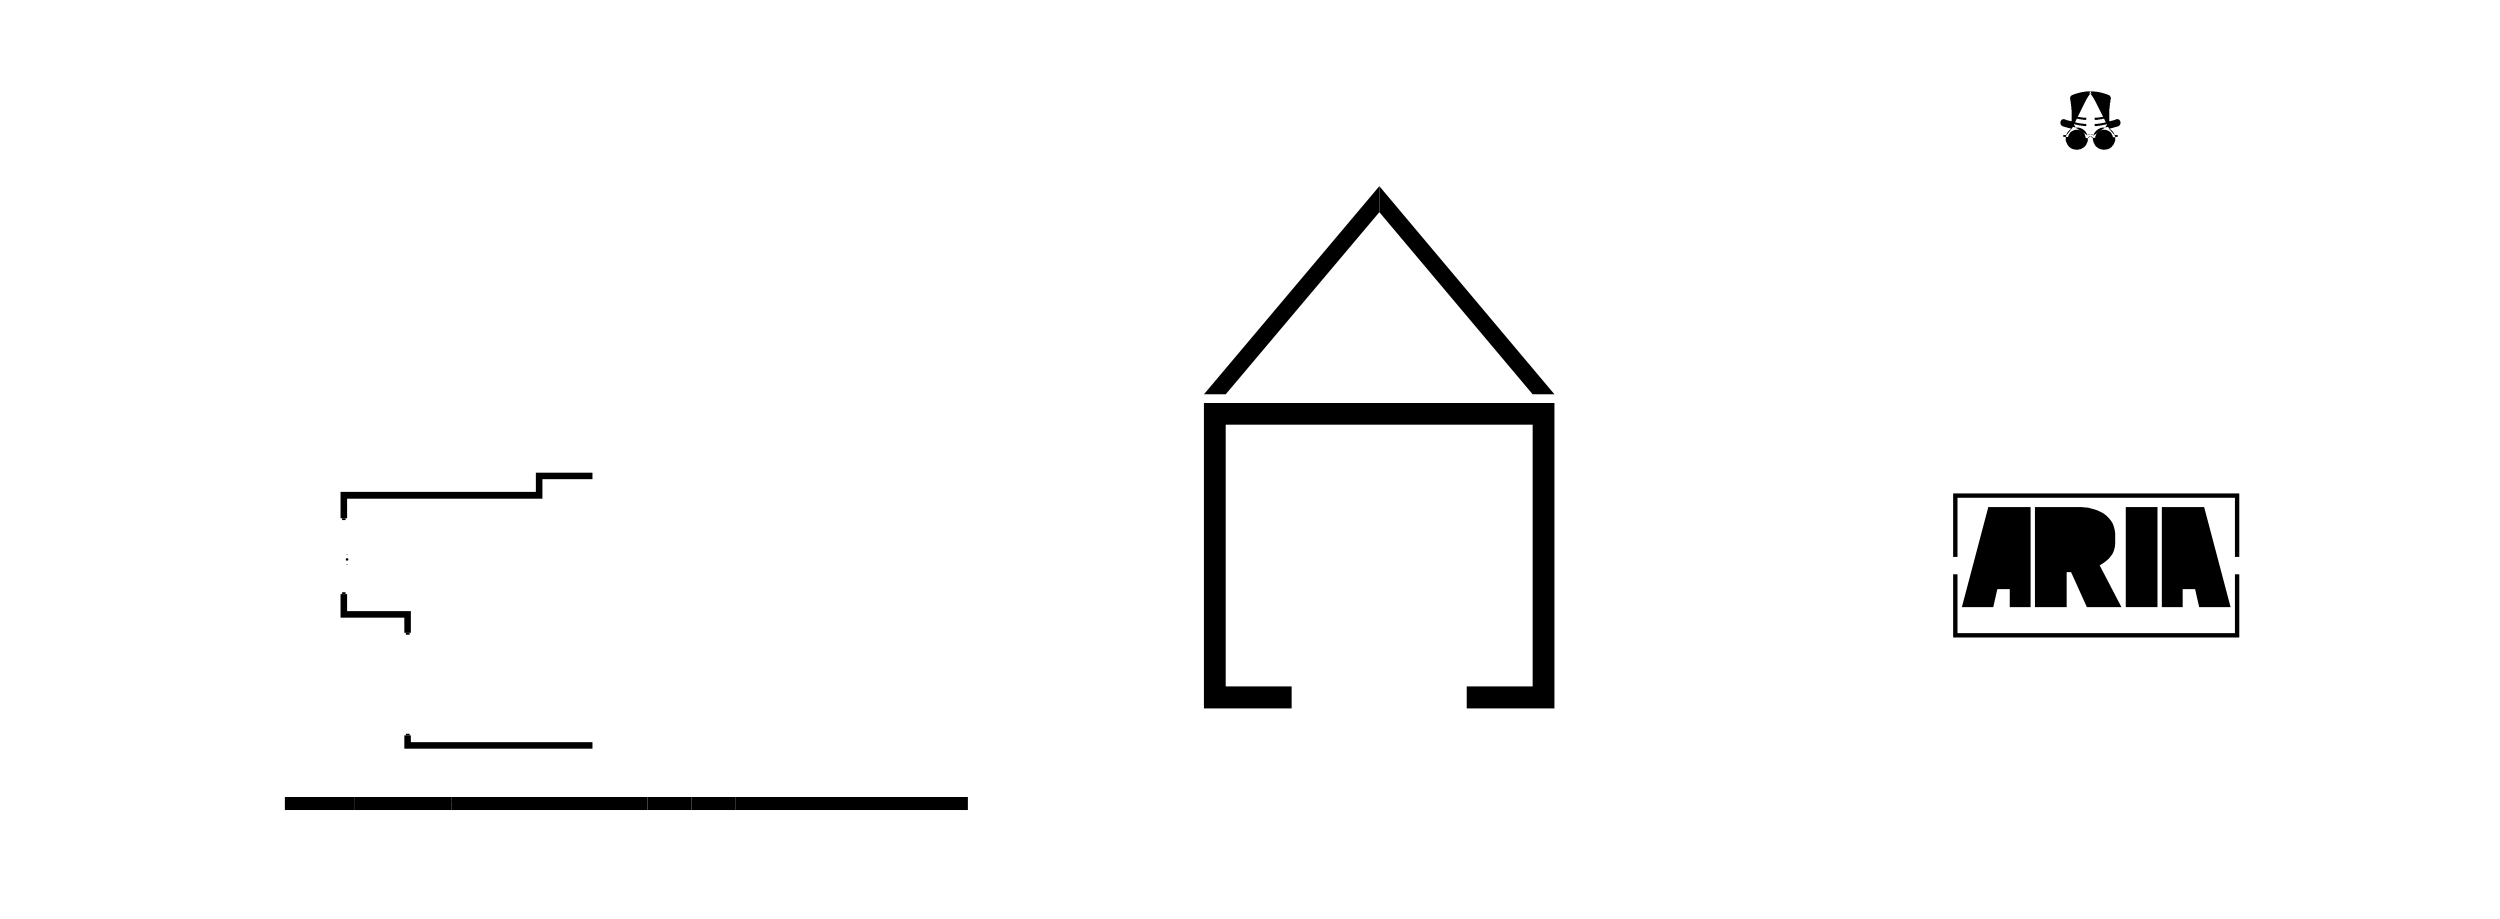
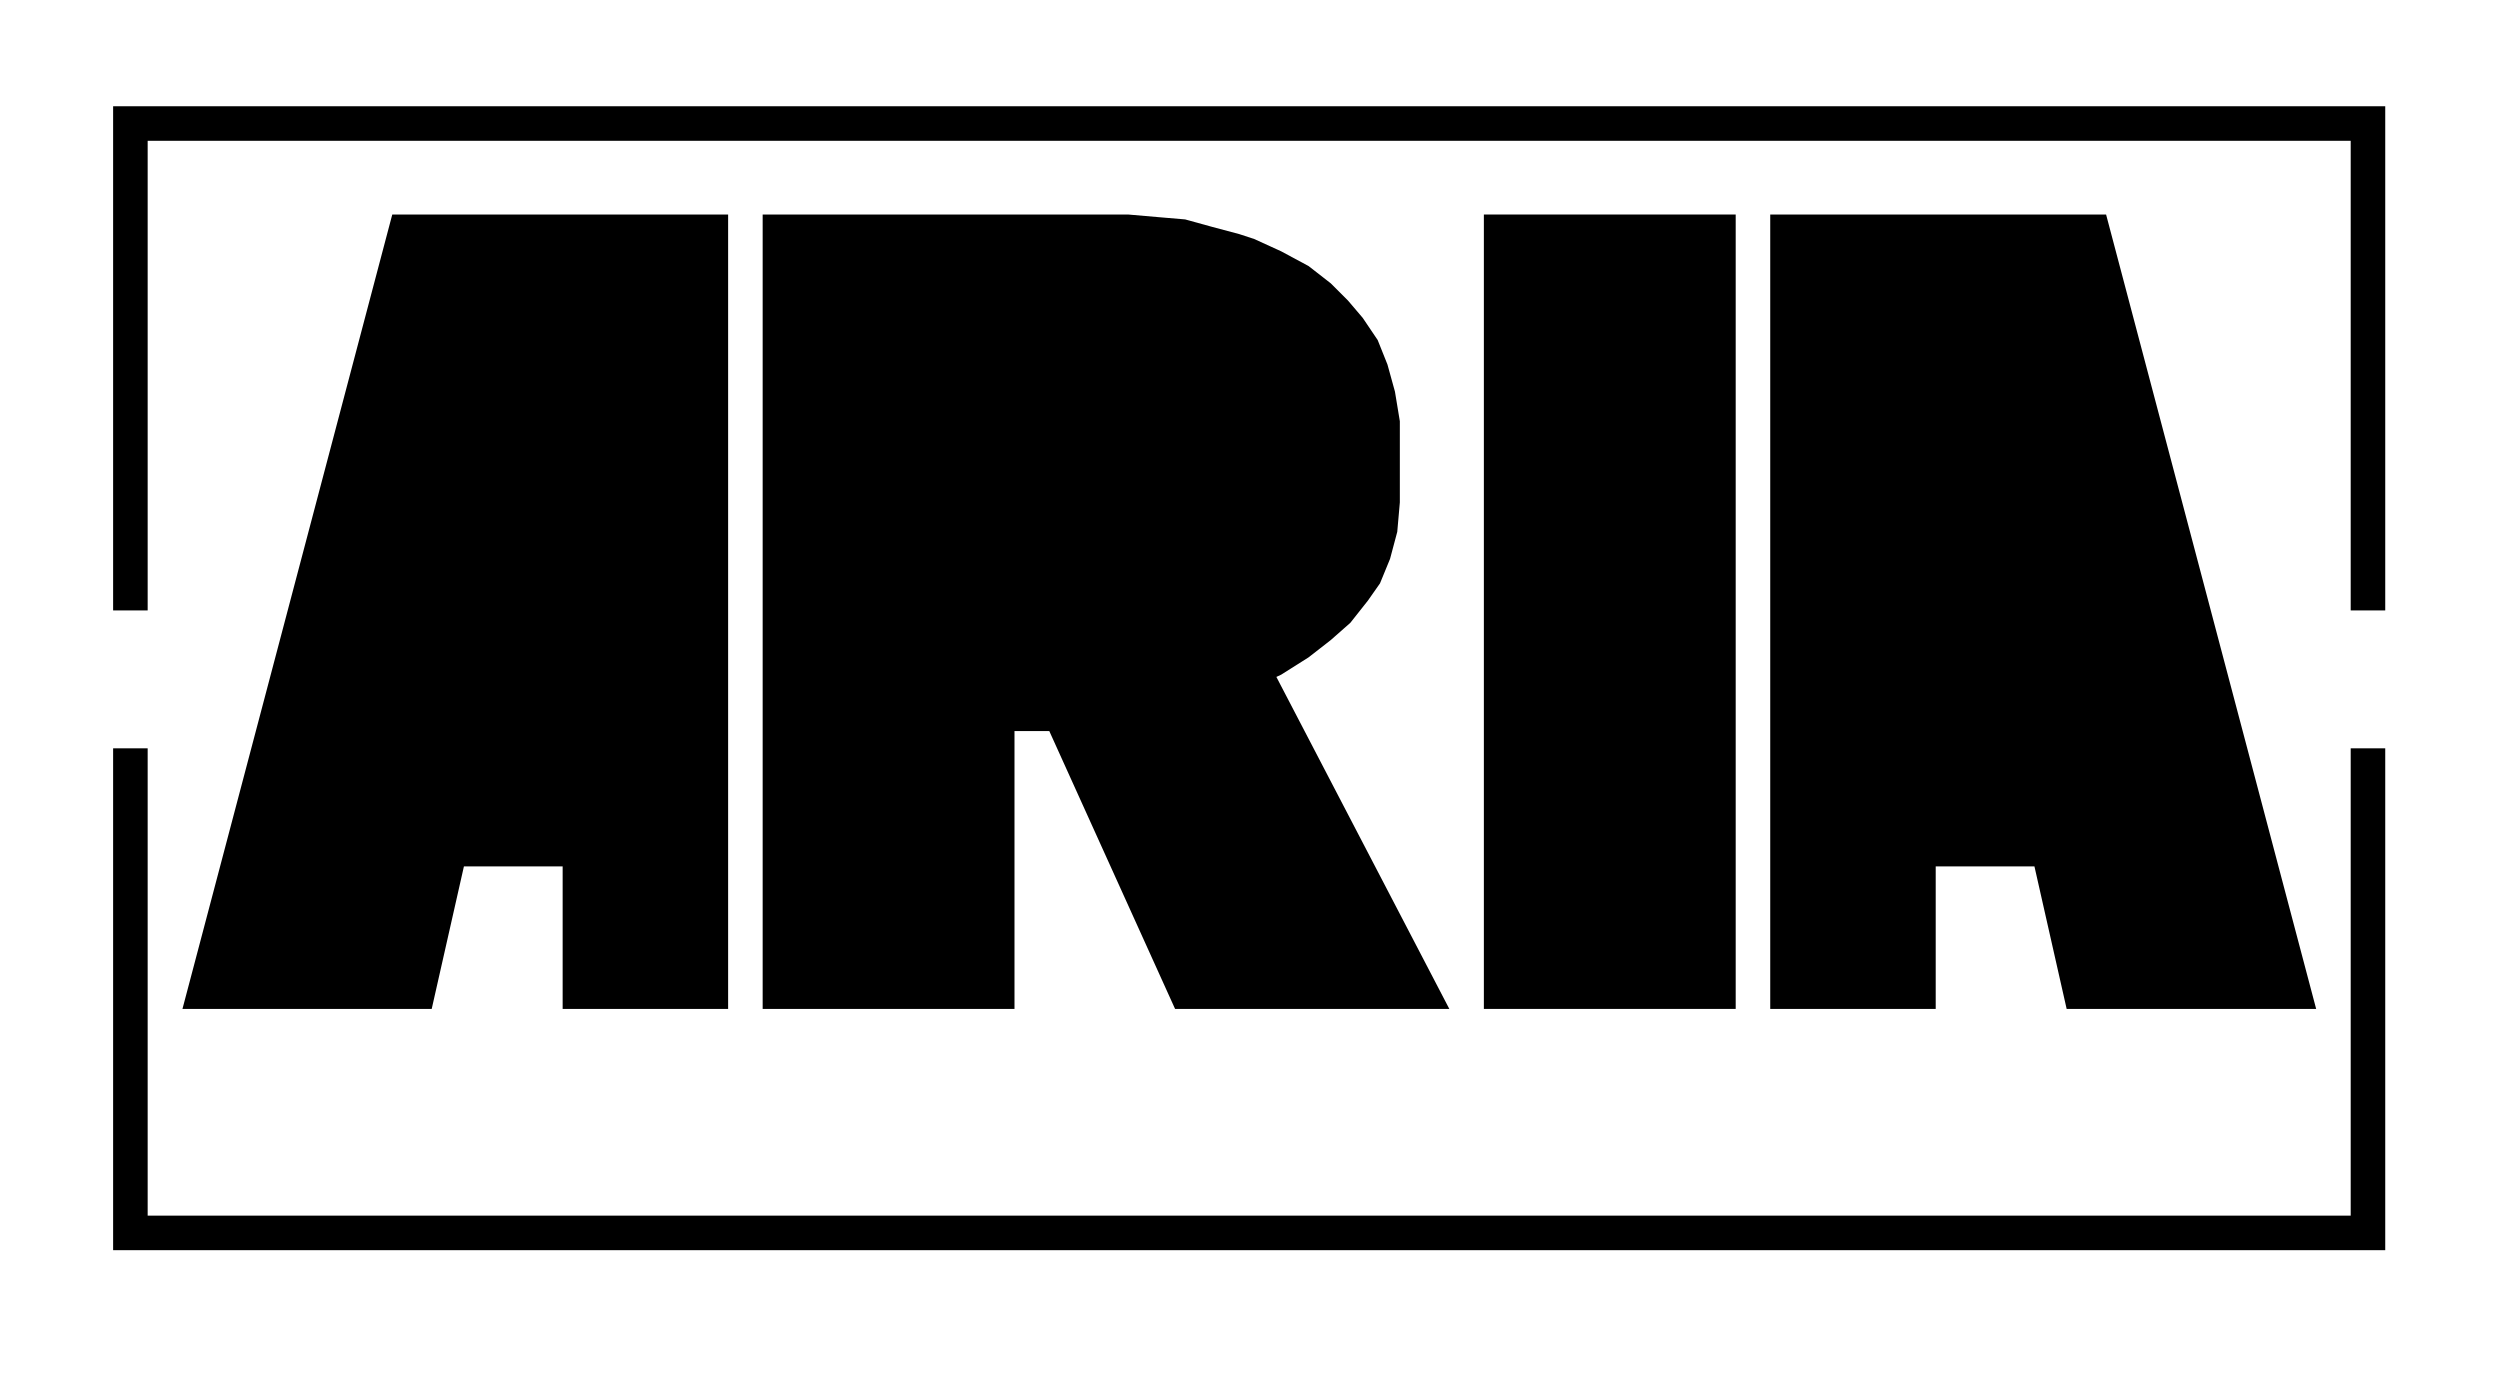
- <svg xmlns="http://www.w3.org/2000/svg" viewBox="0 0 8020 2946.667" height="2946.667" width="8020" xml:space="preserve" id="svg2" version="1.1">
+ <svg xmlns="http://www.w3.org/2000/svg" viewBox="6220 1540 1010 560" xml:space="preserve" id="svg2" version="1.1">
  <defs id="defs6">
    <clipPath id="clipPath22" clipPathUnits="userSpaceOnUse">
      <path id="path20" d="M 0,0 H 767 V 281 H 0 Z" />
    </clipPath>
  </defs>
  <g transform="matrix(1.333333,0,0,-1.333333,0,2946.667)" id="g10">
    <g id="g12">
      <g id="g14">
        <g transform="matrix(7.81,0,0,7.81,0,14.69)" id="g16">
          <g clip-path="url(#clipPath22)" id="g18">
            <g id="g24">
-               <text id="text36" style="font-variant:normal;font-weight:normal;font-size:2.29px;font-family:'Times New Roman';-inkscape-font-specification:'Times New Roman Baltic Bold';writing-mode:lr-tb;fill:currentColor;fill-opacity:1;fill-rule:nonzero;stroke:none" transform="matrix(1,0,0,-1,276.9,32.89)">
-                 <tspan id="tspan34" y="0" x="0 1.249 1.987 3.236">1:20</tspan>
-               </text>
-               <text id="text40" style="font-variant:normal;font-weight:normal;font-size:2.93px;font-family:'Times New Roman';-inkscape-font-specification:'Times New';writing-mode:lr-tb;fill:currentColor;fill-opacity:1;fill-rule:nonzero;stroke:none" transform="matrix(1,0,0,-1,111.43,33.17)">
-                 <tspan id="tspan38" y="0" x="0 1.889 2.639 3.228 4.302 4.809 6.698 7.287 7.875 8.95 10.189 11.264 12.503 13.009 15.063 15.569 16.319 17.558 18.146 19.221 19.971 20.559 21.798">Aria Kitchen &amp; Interior</tspan>
-               </text>
-               <path id="path42" style="fill:currentColor;stroke:none" d="M 298.17,31.55 H 226.5 v 4.01 h 71.67 z" />
-               <path id="path44" style="fill:currentColor;stroke:none" d="M 226.5,35.56 H 212.99 V 31.55 H 226.5 Z" />
-               <path id="path46" style="fill:currentColor;stroke:none" d="m 87.76,31.55 h 21.56 v 4.01 H 87.76 Z" />
-               <path id="path48" style="fill:currentColor;stroke:none" d="m 109.32,35.56 h 29.7 v -4.01 h -29.7 z" />
-               <path id="path50" style="fill:currentColor;stroke:none" d="m 212.99,35.56 h -13.51 v -4.01 h 13.51 z" />
-               <text id="text54" style="font-variant:normal;font-weight:normal;font-size:2.29px;font-family:'Nirmala UI';-inkscape-font-specification:'Nirmala UI';writing-mode:lr-tb;fill:currentColor;fill-opacity:1;fill-rule:nonzero;stroke:none" transform="matrix(1,0,0,-1,201.97,32.89)">
-                 <tspan id="tspan52" y="0" x="0 1.301 2.682 4.109 4.748 5.998 7.281">Shojaei</tspan>
-               </text>
-               <path id="path56" style="fill:currentColor;stroke:none" d="m 139.02,35.56 h 60.46 v -4.01 h -60.46 z" />
-               <text id="text60" style="font-variant:normal;font-weight:normal;font-size:2.93px;font-family:'Times New Roman';-inkscape-font-specification:'Times New';writing-mode:lr-tb;fill:currentColor;fill-opacity:1;fill-rule:nonzero;stroke:none" transform="matrix(1,0,0,-1,141.23,33.17)">
-                 <tspan id="tspan58" y="0" x="0 0.886 2.098 3.309 3.87 4.918 5.965 6.526 7.005 8.216 9.264 11.709 12.92 14.946 15.994 16.555 17.116 17.595 18.642 19.853">shojaei.de@gmail.com</tspan>
-               </text>
-               <text id="text64" style="font-variant:normal;font-weight:normal;font-size:2.93px;font-family:'Times New Roman';-inkscape-font-specification:'Times New';writing-mode:lr-tb;fill:currentColor;fill-opacity:1;fill-rule:nonzero;stroke:none" transform="matrix(1,0,0,-1,88.53,32.89)">
-                 <tspan id="tspan62" y="0" x="0 2.449 3.269 3.845 4.422 4.998 5.657 6.802 8.111 10.235 11.38 12.364 13.673">Mr . tahmasbi</tspan>
-               </text>
-               <text id="text68" style="font-variant:normal;font-weight:normal;font-size:2.29px;font-family:'Times New Roman';-inkscape-font-specification:'Times New Roman Baltic Bold';writing-mode:lr-tb;fill:currentColor;fill-opacity:1;fill-rule:nonzero;stroke:none" transform="matrix(1,0,0,-1,215.29,32.79)">
-                 <tspan id="tspan66" y="0" x="0 1.255 2.509 3.764 5.019 5.637 6.891 7.509 8.764">1404/1/23</tspan>
-               </text>
-               <path id="path70" style="fill:currentColor;stroke:none" d="M 182.52,133.47 H 167.1 v -6.01 h -60.17 v -6.02 h -2.02 v 6.02 2.1 h 60.17 v 5.91 h 17.44 z" />
-               <path id="path72" style="fill:currentColor;stroke:none" d="m 106.45,98.06 v 0.58 h -1.06 v -0.58 z" />
-               <path id="path74" style="fill:currentColor;stroke:none" d="m 106.45,120.87 v 0.57 h -1.06 v -0.57 z" />
-               <path id="path76" style="fill:currentColor;stroke:none" d="M 106.45,120.87 V 98.64 98.54" />
-               <path id="path78" style="fill:currentColor;stroke:none" d="M 105.87,120.87 V 98.64 98.54" />
-               <path id="path80" style="fill:currentColor;stroke:none" d="M 105.39,120.87 V 98.64 98.54" />
-               <path id="path82" style="fill:currentColor;stroke:none" d="m 119.86,128.51 v 0.09 h -0.09 v 0 h -0.1 v 0 0 h -0.1 v -0.09 0 -0.1 0 h 0.1 v 0 0 h 0.1 v 0 h 0.09 v 0.1 z" />
-               <path id="path84" style="fill:currentColor;stroke:none" d="m 123.21,128.51 v 0.09 0 h -0.09 v 0 h -0.1 v 0 l -0.09,-0.09 v 0 l 0.09,-0.1 v 0 0 h 0.1 v 0 h 0.09 v 0 0.1 z" />
-               <path id="path86" style="fill:currentColor;stroke:none" d="m 121.78,128.51 v 0.09 0 0.1 0.09 h -0.1 v 0 l -0.09,0.1 v 0 h -0.1 v 0 h -0.1 v 0 h -0.09 v 0 h -0.1 v -0.1 h -0.09 v 0 -0.09 h -0.1 v -0.1 0 -0.09 -0.1 0 -0.09 h 0.1 v -0.1 h 0.09 v -0.1 h 0.1 v 0 h 0.09 v 0 h 0.1 v 0 h 0.1 l 0.09,0.1 h 0.1 v 0.1 0 0.09 0 0.1 z" />
-               <path id="path88" style="fill:currentColor;stroke:none" d="m 128.87,128.51 h -2.01 v -0.39 -0.09" />
-               <path id="path90" style="fill:currentColor;stroke:none" d="m 128.29,128.79 v -0.67 -0.09" />
-               <path id="path92" style="fill:currentColor;stroke:none" d="m 121.01,91.77 v 0.09 0.1 0 l -0.09,0.09 v 0 l -0.1,0.1 h -0.1 v 0.09 h -0.09 v 0 h -0.1 v 0 l -0.09,-0.09 h -0.1 v -0.1 h -0.1 v -0.09 0 -0.1 -0.09 0 -0.1 0 -0.09 0 l 0.1,-0.1 v 0 h 0.1 v 0 l 0.09,-0.1 v 0 h 0.1 v 0 h 0.09 v 0.1 h 0.1 v 0 h 0.1 v 0.1 l 0.09,0.09 v 0 0.1 0 z" />
-               <path id="path94" style="fill:currentColor;stroke:none" d="m 122.54,91.77 v 0.09 0 0.1 h -0.09 v 0 h -0.1 v -0.1 h -0.09 v -0.09 0 h 0.09 v 0 -0.1 0 h 0.1 v 0 h 0.09 v 0 0.1 0 z" />
-               <path id="path96" style="fill:currentColor;stroke:none" d="m 118.9,91.77 v 0.09 0 0.1 h -0.09 v 0 h -0.1 v -0.1 h -0.09 v 0 -0.09 0 h 0.09 v -0.1 0 h 0.1 v 0 h 0.09 v 0 0.1 0 z" />
-               <path id="path98" style="fill:currentColor;stroke:none" d="m 107.02,110.28 v 0.09 0 h -0.09 v 0.1 l -0.1,-0.1 v 0 l -0.09,-0.09 v 0 h 0.09 v -0.1 0 h 0.1 v 0 h 0.09 v 0 0.1 0 z" />
-               <path id="path100" style="fill:currentColor;stroke:none" d="m 107.02,107.23 v 0 0.09 0 h -0.09 v 0 h -0.1 v 0 -0.09 h -0.09 v 0 l 0.09,-0.1 v 0 0 -0.1 h 0.1 v 0 l 0.09,0.1 v 0 0 z" />
-               <path id="path102" style="fill:currentColor;stroke:none" d="m 107.31,108.75 v 0 0.1 0.09 h -0.1 v 0 0.1 h -0.09 v 0.09 h -0.1 v 0 h -0.09 v 0 h -0.1 v 0 h -0.09 l -0.1,-0.09 -0.1,-0.1 v 0 -0.09 -0.1 0 -0.09 0 -0.1 -0.09 h 0.1 v 0 l 0.1,-0.1 v 0 h 0.09 v 0 h 0.1 v 0 h 0.09 v 0 h 0.1 v 0.1 h 0.09 v 0 0.09 h 0.1 v 0.1 0 0.09 z" />
-               <path id="path104" style="fill:currentColor;stroke:none" d="m 104.91,98.06 h 2.02 v -5.24 h 19.64 v -6.68 h -2.01 v 4.67 h -19.65 z" />
-               <path id="path106" style="fill:currentColor;stroke:none" d="m 126.19,54.55 v 0.48 h -1.15 v -0.48 z" />
-               <path id="path108" style="fill:currentColor;stroke:none" d="m 126.19,85.56 v 0.58 h -1.15 v -0.58 z" />
-               <path id="path110" style="fill:currentColor;stroke:none" d="M 126.19,85.56 V 55.03 54.93" />
-               <path id="path112" style="fill:currentColor;stroke:none" d="M 125.61,85.56 V 55.03 54.93" />
-               <path id="path114" style="fill:currentColor;stroke:none" d="M 125.04,85.56 V 55.03 54.93" />
-               <path id="path116" style="fill:currentColor;stroke:none" d="m 126.57,54.55 v -2.1 h 55.95 v -2 h -57.96 v 4.1 z" />
-               <path id="path118" style="fill:currentColor;stroke:none" d="m 424.93,215.73 v 8.01 l -54.04,-64.12 h 6.71 z" />
-               <path id="path120" style="fill:currentColor;stroke:none" d="m 424.93,215.73 v 8.01 l 53.94,-64.12 h -6.71 z" />
-               <path id="path122" style="fill:currentColor;stroke:none" d="m 377.6,150.26 h 94.56 V 69.63 h -20.31 v -6.78 h 27.02 v 94.09 H 370.89 V 62.85 h 27.02 v 6.78 H 377.6 Z" />
              <path id="path124" style="fill:currentColor;stroke:none" d="m 664.65,124.88 h -9.77 V 94.06 h 9.77 z" />
              <path id="path126" style="fill:currentColor;stroke:none" d="m 637.34,118.77 h 2.3 l 1.15,-0.19 0.87,-0.57 0.19,-0.19 0.38,-0.96 0.19,-1.14 v -2.01 l -0.19,-1.14 -0.57,-0.86 -0.96,-0.57 -1.15,-0.1 h -2.21 z" />
              <path id="path128" style="fill:currentColor;stroke:none" d="m 650.76,120.01 -0.58,0.86 -0.57,0.67 -0.67,0.67 -0.86,0.67 -1.06,0.57 -1.05,0.48 -0.58,0.19 -1.05,0.28 -1.05,0.29 -1.06,0.09 -1.15,0.1 H 639.93 626.9 V 94.06 h 9.77 v 10.78 h 1.35 l 4.88,-10.78 h 10.64 l -6.71,12.88 0.19,0.09 1.06,0.67 0.86,0.67 0.76,0.67 0.68,0.86 0.47,0.67 0.39,0.95 0.28,1.05 0.1,1.14 v 2.68 0.47 l -0.19,1.15 -0.29,1.05 z" />
              <path id="path130" style="fill:currentColor;stroke:none" d="m 619.04,118.68 v -12.22 h -2.39 z" />
              <path id="path132" style="fill:currentColor;stroke:none" d="m 625.56,124.88 h -13.03 l -8.14,-30.82 h 9.67 l 1.25,5.53 h 3.83 v -5.53 h 6.42 z" />
              <path id="path134" style="fill:currentColor;stroke:none" d="m 672.51,118.68 v -12.22 h 2.39 z" />
              <path id="path136" style="fill:currentColor;stroke:none" d="m 665.99,124.88 h 13.03 l 8.15,-30.82 h -9.68 l -1.25,5.53 h -3.83 v -5.53 h -6.42 z" />
              <path id="path138" style="fill:currentColor;stroke:none" d="m 689.85,104.17 h -1.34 V 86.04 h -85.47 v 18.13 H 601.7 V 84.7 h 88.15 z" />
              <path id="path140" style="fill:currentColor;stroke:none" d="M 689.85,129.08 H 601.7 v -19.56 h 1.34 v 18.22 h 85.47 v -18.22 h 1.34 z" />
-               <path id="path142" style="fill:currentColor;stroke:none" d="m 643.96,252.94 h -0.1 -0.1 -0.09 -0.19 -0.1 -0.09 -0.1 -0.19 -0.1 -0.09 l -0.2,-0.09 h -0.09 -0.1 -0.09 -0.19 -0.1 l -0.1,-0.1 h -0.09 -0.19 -0.1 -0.1 l -0.09,-0.09 h -0.19 -0.1 -0.09 l -0.1,-0.1 h -0.19 -0.1 l -0.09,-0.09 h -0.1 -0.1 l -0.19,-0.1 h -0.09 -0.1 l -0.09,-0.09 h -0.2 -0.09 l -0.1,-0.1 h -0.09 l -0.1,-0.09 h -0.19 -0.1 l -0.09,-0.1 h -0.1 l -0.09,-0.1 h -0.1 l -0.19,-0.09 h -0.1 v -0.1 h -0.09 v 0 h -0.1 v -0.09 0 h -0.09 v -0.1 h -0.1 v -0.09 0 l -0.1,-0.1 v 0 -0.09 0 0 -0.1 h -0.09 v -0.09 0 -0.1 0 -0.1 0 -0.09 0 -0.1 0 0 -0.09 0 0 -0.1 0 h 0.09 v -0.09 0 0 -0.1 0 -0.09 0 -0.1 -0.19 l 0.1,-0.09 v -0.2 -0.09 -0.1 -0.19 l 0.1,-0.09 v -0.19 -0.1 -0.09 -0.2 -0.09 l 0.09,-0.19 v -0.1 -0.09 -0.19 -0.1 -0.19 -0.1 -0.09 l 0.1,-0.19 v -0.1 -0.19 -0.09 -0.1 -0.19 -0.09 -0.2 -0.09 -0.1 -0.19 -0.09 -0.19 -0.1 -0.09 -0.2 -0.09 -0.19 -0.1 -0.09 -0.19 -0.1 -0.19 -0.1 -0.19 -0.09 -0.1 h -0.1 v 0 h -0.09 v 0 h -0.1 v 0 h -0.1 v 0 h -0.09 v 0.1 h -0.1 v 0 h -0.09 v 0 h -0.1 -0.1 l -0.09,0.09 h -0.1 -0.09 -0.1 v 0.1 h -0.09 v 0 h -0.1 v 0 h -0.1 v 0 l -0.09,0.09 v 0 h -0.1 v 0 h -0.09 v 0.1 h -0.1 -0.1 -0.09 v 0.1 0 H 636 v 0 h -0.09 v 0 h -0.1 v 0 0 h -0.09 v 0 h -0.1 v 0 0 h -0.1 v 0 h -0.09 v 0 h -0.1 v 0 -0.1 0 h -0.09 v 0 0 l -0.1,-0.1 v 0 h -0.09 v -0.09 0 l -0.1,-0.1 v 0 -0.09 0 h -0.1 v -0.1 0 -0.09 0 h -0.09 v -0.1 0 -0.09 0 -0.1 -0.09 0 -0.1 0 -0.09 0 -0.1 0 -0.1 0 l 0.09,-0.09 v -0.1 0 -0.09 h 0.1 v 0 -0.1 0 h 0.1 v -0.09 0 l 0.09,-0.1 v 0 h 0.1 v -0.09 h 0.09 v 0 0 l 0.1,-0.1 v 0 h 0.09 v 0 h 0.1 v 0 l 0.1,-0.09 v 0 h 0.09 0.1 v 0 H 636 v -0.1 h 0.1 v 0 h 0.09 0.1 v 0 l 0.1,-0.1 v 0 h 0.09 v 0 h 0.1 0.09 v 0 l 0.1,-0.09 v 0 h 0.1 v 0 h 0.09 v 0 l 0.1,-0.1 h 0.09 v 0 h 0.1 v 0 h 0.09 v -0.09 h 0.1 0.1 v 0 h 0.09 v 0 h 0.1 v -0.1 h 0.09 0.1 v 0 h 0.1 v 0 h 0.09 v -0.09 h 0.1 v -0.1" />
-               <path id="path144" style="fill:currentColor;stroke:none" d="m 643.96,252.28 h -0.1 -0.1 -0.09 -0.19 -0.1 -0.09 -0.1 -0.1 -0.19 -0.09 l -0.1,-0.1 h -0.1 -0.09 -0.19 -0.1 -0.09 -0.1 l -0.1,-0.09 h -0.19 -0.09 -0.1 l -0.1,-0.1 h -0.09 -0.1 -0.19 l -0.09,-0.1 h -0.1 -0.1 -0.09 l -0.1,-0.09 h -0.19 -0.1 l -0.09,-0.1 h -0.1 -0.09 l -0.1,-0.09 h -0.19 -0.1 l -0.09,-0.1 h -0.1 l -0.09,-0.09 h -0.1 -0.09 l -0.1,-0.1 h -0.19 l -0.1,-0.09 h -0.09 l -0.1,-0.1 v 0 h -0.1 v 0 -0.09 0 h -0.09 v -0.1 0 -0.1 0 0 -0.09 0 0 -0.1 0 -0.09 0 0 l 0.09,-0.1 v 0 0 -0.09 0 -0.1 0 -0.09 -0.1 -0.09 l 0.1,-0.1 v -0.09 -0.1 -0.1 -0.09 -0.1 -0.09 l 0.1,-0.19 v -0.1 -0.09 -0.1 -0.09 -0.1 -0.1 l 0.09,-0.09 v -0.1 -0.09 -0.1 -0.09 -0.1 -0.09 -0.1 -0.09 -0.2 -0.09 l 0.1,-0.1 v -0.09 -0.1 -0.09 -0.1 -0.09 -0.1 -0.09 -0.1 -0.09 -0.1 -0.1 -0.09 -0.19 -0.1 -0.09 -0.1 -0.09 -0.1 -0.09 -0.1" />
-               <path id="path146" style="fill:currentColor;stroke:none" d="m 638.88,244.74 v 0 -0.1 0 -0.09 0 0 -0.1 0 0 -0.09 0 -0.1 0 -0.1 0 -0.09 0 -0.1 0 0 -0.09 0 0 -0.1 0 -0.09 0 -0.1 0 l -0.1,-0.09 v -0.1" />
-               <path id="path148" style="fill:currentColor;stroke:none" d="m 638.78,242.92 h -0.09 v 0 h -0.1 -0.1 v 0 l -0.09,0.1 h -0.1 v 0 h -0.09 -0.1 v 0 h -0.09 l -0.1,0.1 v 0 h -0.1 -0.09 v 0 h -0.1 -0.09 v 0.09 h -0.1 v 0 h -0.1 -0.09 v 0.1 h -0.1 -0.09 v 0 h -0.1 -0.09 v 0.09 h -0.1 -0.1 v 0 h -0.09 v 0.1 h -0.1 -0.09 v 0 h -0.1 l -0.1,0.09 v 0 H 636.1 636 v 0.1 h -0.09 v 0 h -0.1 -0.09 v 0 0 h -0.1 v 0 0 h -0.1 v -0.1 0 l -0.09,-0.09 v 0 -0.1 0 0 -0.09 0 -0.1 0 0 -0.09 0 -0.1 0 h 0.09 v 0 -0.1 0 h 0.1 v 0 -0.09 0 h 0.1 v 0 0 h 0.09 v -0.1 h 0.1 v 0 h 0.09 0.1 l 0.09,-0.09 h 0.1 v 0 h 0.1 l 0.09,-0.1 h 0.1 0.09 v 0 l 0.1,-0.09 h 0.1 0.09 0.1 v 0 l 0.09,-0.1 h 0.1 0.09 0.1 v 0 l 0.1,-0.09 h 0.09 0.1 0.09 l 0.1,-0.1 v 0 h 0.1 0.09 0.1 l 0.09,-0.09 v 0 h 0.1 0.09 0.1 l 0.1,-0.1 v 0 h 0.09 0.1 0.09 l 0.1,-0.1 h 0.1 v 0 h 0.09 0.1 l 0.09,-0.09 h 0.1 v -0.1" />
-               <path id="path150" style="fill:currentColor;stroke:none" d="m 638.88,245.41 h 0.09 0.1 l 0.1,-0.1 v 0 h 0.09 0.1 l 0.09,-0.1 h 0.1 0.09 v 0 h 0.1 0.1 l 0.09,-0.09 h 0.1 v 0 h 0.09 0.1 l 0.09,-0.1 h 0.1 0.1 v 0 h 0.09 0.1 0.09 0.1 l 0.1,-0.09 v 0 h 0.09 0.1 0.09 0.1 0.09 v 0 h 0.1 l 0.1,-0.1 h 0.09 0.1 0.09 v 0 h 0.1 0.1 0.09 0.1 0.09 v 0 h 0.1 0.09 0.1 v -0.09 0 0 -0.1 0 -0.09 0 -0.1 0 0 -0.09 0 -0.1 0 -0.1 0 0 h -0.1 -0.09 v 0 h -0.1 -0.09 -0.1 -0.09 -0.1 v 0 h -0.1 -0.09 -0.1 l -0.09,0.1 h -0.1 -0.1 v 0 h -0.09 -0.1 -0.09 -0.1 -0.09 v 0.1 h -0.1 -0.1 -0.09 -0.1 -0.09 v 0 l -0.1,0.09 h -0.1 -0.09 -0.1 -0.09 v 0 l -0.1,0.1 h -0.09 -0.1 -0.1 -0.09 v 0.09 h -0.1 -0.09 -0.1 -0.09 v 0.1 h -0.1 -0.1 -0.09 v -0.1" />
-               <path id="path152" style="fill:currentColor;stroke:none" d="m 638.78,243.5 h 0.1 0.09 0.1 l 0.1,-0.1 h 0.09 v 0 h 0.1 0.09 l 0.1,-0.09 h 0.09 0.1 v 0 h 0.1 l 0.09,-0.1 h 0.1 0.09 0.1 v 0 h 0.09 l 0.1,-0.09 h 0.1 0.09 0.1 0.09 v 0 h 0.1 l 0.1,-0.1 h 0.09 0.1 0.09 v 0 h 0.1 0.09 0.1 0.1 0.09 l 0.1,-0.1 v 0 h 0.09 0.1 0.1 0.09 0.1 0.09 v 0 h 0.1 0.09 0.1 v -0.09 0 0 -0.1 0 0 -0.09 0 -0.1 0 0 -0.09 0 0 -0.1 0 -0.09 0 0 h -0.1 -0.09 v 0 h -0.1 -0.09 -0.1 -0.09 -0.1 -0.1 -0.09 v 0 l -0.1,0.09 h -0.09 -0.1 -0.1 -0.09 -0.1 -0.09 v 0 h -0.1 l -0.09,0.1 h -0.1 -0.1 -0.09 -0.1 v 0 h -0.09 l -0.1,0.09 h -0.1 -0.09 -0.1 -0.09 v 0.1 h -0.1 -0.09 -0.1 -0.1 l -0.09,0.09 v 0 h -0.1 -0.09 -0.1 l -0.09,0.1 h -0.1 -0.1 v 0 l -0.09,0.09 h -0.1 v -0.09" />
-               <path id="path154" style="fill:currentColor;stroke:none" d="m 642.52,238.34 v 0.39 l -0.1,0.38 -0.09,0.28 -0.1,0.39 -0.29,0.28 -0.19,0.29 -0.29,0.19 -0.28,0.19 -0.29,0.19 -0.38,0.1 -0.39,0.09 h -0.28 -0.39 l -0.38,-0.09 -0.29,-0.1 -0.38,-0.19 -0.29,-0.19 -0.29,-0.19 -0.19,-0.29 -0.19,-0.28 -0.19,-0.39 -0.1,-0.28 -0.09,-0.38 v -0.39 -0.28 l 0.09,-0.38 0.1,-0.39 0.19,-0.28 0.19,-0.29 0.19,-0.28 0.29,-0.29 0.29,-0.19 0.38,-0.1 0.29,-0.19 h 0.38 0.39 0.28 0.39 l 0.38,0.19 0.29,0.1 0.28,0.19 0.29,0.29 0.19,0.28 0.29,0.29 0.1,0.28 0.09,0.39 0.1,0.38 v 0.28 z" />
-               <path id="path156" style="fill:currentColor;stroke:none" d="m 636.39,238.92 v -0.19 -0.29 -0.29 -0.19 -0.28 l 0.09,-0.2 0.1,-0.19 0.09,-0.28 0.1,-0.19 0.1,-0.19 0.09,-0.19 0.19,-0.2 0.1,-0.19 0.19,-0.19 0.19,-0.19 0.19,-0.09 0.2,-0.19 0.28,-0.1 0.19,-0.1 0.2,-0.09 h 0.28 l 0.2,-0.1 h 0.28 0.19 l 0.29,-0.09 0.19,0.09 h 0.29 l 0.19,0.1 h 0.29 l 0.19,0.09 0.19,0.1 0.19,0.1 0.29,0.19 0.19,0.09 0.2,0.19 0.09,0.1 0.19,0.19 0.19,0.19 0.1,0.19 0.1,0.29 0.09,0.19 0.1,0.19 0.09,0.28 0.1,0.2 v 0.28 0.19 0.29 0.19 -0.1" />
-               <path id="path158" style="fill:currentColor;stroke:none" d="m 643.09,239.39 -0.09,0.1 v 0.09 0.1 l -0.1,0.1 v 0.09 l -0.09,0.1 v 0.09 0.1 h -0.1 l -0.1,0.09 v 0.1 l -0.09,0.09 v 0.1 l -0.1,0.09 h -0.09 v 0.1 l -0.1,0.09 h -0.09 v 0.1 l -0.1,0.1 h -0.1 l -0.09,0.09 -0.1,0.1 v 0 l -0.09,0.09 h -0.1 l -0.1,0.1 h -0.09 l -0.1,0.09 h -0.09 l -0.1,0.1 h -0.09 -0.1 v 0.09 h -0.1 -0.09 -0.1 l -0.09,0.1 h -0.1 -0.1 -0.09 -0.1 -0.09 -0.1 -0.09 -0.1 -0.1 -0.09 v -0.1" />
-               <path id="path160" style="fill:currentColor;stroke:none" d="m 638.21,241.4 h -0.1 v -0.1 h -0.09 -0.1 v -0.09 h -0.1 l -0.09,-0.1 h -0.1 v -0.09 0 h -0.09 v -0.1 h -0.1 v -0.1 h -0.1 v 0 -0.09 h -0.09 v -0.1 0 h -0.1 v -0.09 h -0.09 v -0.1 l -0.1,-0.09 v -0.1 h -0.09 v 0 -0.09 0 l -0.1,-0.1 v 0 -0.09 0 l -0.1,-0.1 v 0 -0.09 0 l -0.09,-0.1 v 0 -0.1 -0.09 -0.1" />
-               <path id="path162" style="fill:currentColor;stroke:none" d="m 636.58,239.49 h -0.96 v -0.57 h 0.77 v -0.1" />
-               <path id="path164" style="fill:currentColor;stroke:none" d="m 643.96,239.78 v 0 h -0.1 v 0 h -0.1 v 0 h -0.09 v -0.1 0 h -0.1 v 0 h -0.09 v 0 0 h -0.1 v 0 -0.1 h -0.09 v 0 h -0.1 v 0 -0.09 0 h -0.1 v 0 -0.1" />
-               <path id="path166" style="fill:currentColor;stroke:none" d="m 643.96,239.11 v 0 h -0.1 v 0 0 h -0.1 v 0 h -0.09 v -0.1 0 h -0.1 v 0 0 l -0.09,-0.09 v 0 0 l -0.1,-0.1 v 0 h -0.09 v -0.09 0 -0.1 -0.1" />
-               <path id="path168" style="fill:currentColor;stroke:none" d="m 648.55,239.87 h -0.09 -0.38 v -2.96 h 0.47 z" />
-               <path id="path170" style="fill:currentColor;stroke:none" d="m 643.96,252.94 h 0.19 0.09 0.1 0.19 0.1 0.09 0.1 0.19 0.1 0.09 l 0.1,-0.09 h 0.19 0.09 0.1 0.1 0.19 l 0.09,-0.1 h 0.1 0.1 0.19 0.09 l 0.1,-0.09 h 0.09 0.2 0.09 l 0.1,-0.1 h 0.09 0.2 l 0.09,-0.09 h 0.1 0.09 l 0.19,-0.1 h 0.1 0.1 l 0.09,-0.09 h 0.1 0.19 l 0.09,-0.1 h 0.1 l 0.1,-0.09 h 0.09 0.19 l 0.1,-0.1 h 0.1 l 0.09,-0.1 h 0.1 l 0.19,-0.09 h 0.09 v -0.1 0 h 0.1 v 0 h 0.1 v -0.09 0 h 0.09 v -0.1 0 l 0.1,-0.09 v 0 -0.1 h 0.09 v 0 -0.09 0 0 -0.1 0 l 0.1,-0.09 v 0 -0.1 0 -0.1 0 -0.09 0 -0.1 0 0 -0.09 0 0 l -0.1,-0.1 v 0 0 -0.09 0 0 -0.1 0 -0.09 0 -0.1 -0.19 l -0.09,-0.09 v -0.2 -0.09 -0.1 l -0.1,-0.19 v -0.09 -0.19 -0.1 -0.09 -0.2 l -0.09,-0.09 v -0.19 -0.1 -0.09 -0.19 -0.1 -0.19 l -0.1,-0.1 v -0.09 -0.19 -0.1 -0.19 -0.09 -0.1 -0.19 -0.09 -0.2 -0.09 -0.1 -0.19 -0.09 -0.19 -0.1 -0.09 -0.2 -0.09 -0.19 -0.1 -0.09 -0.19 -0.1 -0.19 -0.1 -0.19 -0.09 -0.1 h 0.1 v 0 h 0.09 v 0 h 0.1 v 0 h 0.09 v 0 h 0.1 v 0.1 h 0.1 v 0 h 0.09 0.1 0.09 l 0.1,0.09 h 0.09 0.1 v 0 h 0.1 v 0.1 h 0.09 v 0 h 0.1 v 0 h 0.09 v 0 l 0.1,0.09 v 0 h 0.09 0.1 v 0.1 h 0.1 0.09 v 0 l 0.1,0.1 v 0 H 652 v 0 h 0.1 v 0 h 0.1 v 0 0 h 0.09 v 0 h 0.1 v 0 h 0.09 v 0 0 h 0.1 v 0 h 0.09 v -0.1 0 h 0.1 v 0 0 l 0.1,-0.1 v 0 h 0.09 v -0.09 0 l 0.1,-0.1 v 0 -0.09 0 h 0.09 v -0.1 0 -0.09 0 l 0.1,-0.1 v 0 -0.09 0 -0.1 -0.09 0 -0.1 0 -0.09 0 -0.1 0 -0.1 0 h -0.1 v -0.09 -0.1 0 l -0.09,-0.09 v 0 0 -0.1 h -0.1 v -0.09 h -0.09 v -0.1 0 h -0.1 v 0 -0.09 h -0.1 v 0 h -0.09 v -0.1 0 h -0.1 v 0 h -0.09 v 0 0 l -0.1,-0.09 h -0.09 v 0 h -0.1 v 0 H 652 v -0.1 h -0.09 -0.1 v 0 h -0.09 v 0 l -0.1,-0.1 v 0 h -0.1 -0.09 v 0 h -0.1 v 0 l -0.09,-0.09 v 0 h -0.1 v 0 h -0.09 -0.1 v -0.1 h -0.1 v 0 h -0.09 v 0 h -0.1 l -0.09,-0.09 v 0 h -0.1 v 0 h -0.09 v 0 h -0.1 l -0.1,-0.1 v 0 h -0.09 v 0 h -0.1 v 0 h -0.09 l -0.1,-0.09 v 0 -0.1" />
-               <path id="path172" style="fill:currentColor;stroke:none" d="m 643.96,252.28 h 0.09 0.19 0.1 0.09 0.1 0.1 0.19 0.09 0.1 0.1 l 0.09,-0.1 h 0.19 0.1 0.09 0.1 0.1 0.19 l 0.09,-0.09 h 0.1 0.1 0.09 0.19 l 0.1,-0.1 h 0.09 0.1 0.1 l 0.19,-0.1 h 0.09 0.1 l 0.1,-0.09 h 0.09 0.1 l 0.19,-0.1 h 0.09 0.1 l 0.1,-0.09 h 0.09 0.1 l 0.19,-0.1 h 0.09 l 0.1,-0.09 h 0.1 0.09 l 0.1,-0.1 h 0.09 l 0.2,-0.09 h 0.09 l 0.1,-0.1 v 0 h 0.09 v 0 -0.09 0 h 0.1 v -0.1 0 -0.1 0 0 -0.09 0 0 -0.1 0 -0.09 h -0.1 v 0 -0.1 0 0 -0.09 0 -0.1 0 -0.09 -0.1 -0.09 l -0.09,-0.1 v -0.09 -0.1 -0.1 -0.09 -0.1 l -0.1,-0.09 v -0.19 -0.1 -0.09 -0.1 -0.09 -0.1 l -0.09,-0.1 v -0.09 -0.1 -0.09 -0.1 -0.09 -0.1 -0.09 -0.1 -0.09 l -0.1,-0.2 v -0.09 -0.1 -0.09 -0.1 -0.09 -0.1 -0.09 -0.1 -0.09 -0.1 -0.09 -0.1 -0.1 -0.09 -0.19 -0.1 -0.09 -0.1 -0.09 -0.1 -0.09 -0.1" />
-               <path id="path174" style="fill:currentColor;stroke:none" d="m 649.13,244.74 v 0 -0.1 0 -0.09 0 0 -0.1 0 0 -0.09 0 -0.1 0 -0.1 0 -0.09 0 -0.1 0 0 -0.09 0 0 -0.1 0 -0.09 0 -0.1 0 -0.09 -0.1" />
-               <path id="path176" style="fill:currentColor;stroke:none" d="m 649.23,242.92 h 0.09 v 0 h 0.1 0.09 v 0 l 0.1,0.1 h 0.09 v 0 h 0.1 0.1 v 0 h 0.09 v 0.1 h 0.1 0.09 v 0 h 0.1 0.1 v 0 l 0.09,0.09 h 0.1 v 0 h 0.09 0.1 v 0.1 h 0.09 0.1 v 0 h 0.1 0.09 v 0.09 h 0.1 v 0 h 0.09 0.1 v 0.1 h 0.09 0.1 v 0 h 0.1 l 0.09,0.09 v 0 h 0.1 v 0 l 0.09,0.1 h 0.1 v 0 h 0.1 v 0 h 0.09 v 0 h 0.1 v 0 h 0.09 v -0.1 0 -0.09 h 0.1 v 0 -0.1 0 0 -0.09 0 -0.1 0 0 -0.09 0 -0.1 0 h -0.1 v 0 -0.1 0 h -0.09 v 0 -0.09 0 h -0.1 v 0 0 h -0.09 v -0.1 h -0.1 v 0 h -0.1 -0.09 l -0.1,-0.09 h -0.09 v 0 h -0.1 l -0.1,-0.1 h -0.09 -0.1 -0.09 v -0.09 h -0.1 -0.09 -0.1 -0.1 v -0.1 h -0.09 -0.1 -0.09 -0.1 v -0.09 h -0.09 -0.1 -0.1 l -0.09,-0.1 v 0 h -0.1 -0.09 -0.1 l -0.1,-0.09 h -0.09 v 0 h -0.1 -0.09 l -0.1,-0.1 h -0.09 v 0 h -0.1 -0.1 l -0.09,-0.1 h -0.1 v 0 h -0.09 -0.1 l -0.1,-0.09 h -0.09 v -0.1" />
-               <path id="path178" style="fill:currentColor;stroke:none" d="m 649.13,245.41 h -0.1 -0.09 l -0.1,-0.1 h -0.09 v 0 h -0.1 l -0.1,-0.1 h -0.09 -0.1 v 0 h -0.09 -0.1 l -0.09,-0.09 h -0.1 -0.1 v 0 h -0.09 l -0.1,-0.1 h -0.09 -0.1 -0.09 v 0 h -0.1 -0.1 -0.09 l -0.1,-0.09 h -0.09 v 0 h -0.1 -0.1 -0.09 -0.1 -0.09 v 0 l -0.1,-0.1 h -0.09 -0.1 -0.1 -0.09 v 0 h -0.1 -0.09 -0.1 -0.1 -0.09 v 0 h -0.1 -0.09 v -0.09 0 0 -0.1 0 -0.09 0 -0.1 0 0 -0.09 0 -0.1 0 -0.1 0 0 h 0.09 v 0 h 0.1 0.09 0.1 0.1 0.09 0.1 v 0 h 0.09 0.1 0.1 l 0.09,0.1 h 0.1 v 0 h 0.09 0.1 0.09 0.1 0.1 v 0 l 0.09,0.1 h 0.1 0.09 0.1 0.1 v 0 h 0.09 l 0.1,0.09 h 0.09 0.1 0.09 v 0 h 0.1 l 0.1,0.1 h 0.09 0.1 0.09 v 0 l 0.1,0.09 h 0.09 0.1 0.1 0.09 v 0.1 h 0.1 0.09 0.1 v -0.1" />
-               <path id="path180" style="fill:currentColor;stroke:none" d="m 649.13,243.5 v 0 h -0.1 -0.09 l -0.1,-0.1 h -0.09 -0.1 v 0 h -0.1 l -0.09,-0.09 h -0.1 -0.09 -0.1 v 0 l -0.09,-0.1 h -0.1 -0.1 -0.09 -0.1 v 0 l -0.09,-0.09 h -0.1 -0.09 -0.1 -0.1 v 0 h -0.09 l -0.1,-0.1 h -0.09 -0.1 -0.1 -0.09 v 0 h -0.1 -0.09 -0.1 -0.09 l -0.1,-0.1 h -0.1 v 0 h -0.09 -0.1 -0.09 -0.1 -0.1 -0.09 v 0 h -0.1 -0.09 v -0.09 0 0 -0.1 0 0 -0.09 0 -0.1 0 0 -0.09 0 0 -0.1 0 -0.09 0 0 h 0.09 v 0 h 0.1 0.09 0.1 0.1 0.09 0.1 0.09 v 0 h 0.1 l 0.1,0.09 h 0.09 0.1 0.09 0.1 0.09 v 0 h 0.1 0.1 l 0.09,0.1 h 0.1 0.09 0.1 v 0 h 0.1 0.09 l 0.1,0.09 h 0.09 0.1 0.09 v 0 l 0.1,0.1 h 0.1 0.09 0.1 0.09 l 0.1,0.09 v 0 h 0.09 0.1 0.1 l 0.09,0.1 h 0.1 v 0 h 0.09 l 0.1,0.09 h 0.1 v -0.09" />
-               <path id="path182" style="fill:currentColor;stroke:none" d="m 650.95,238.34 v 0.39 l -0.1,0.38 -0.09,0.28 -0.19,0.39 -0.19,0.28 -0.2,0.29 -0.28,0.19 -0.29,0.19 -0.38,0.19 -0.29,0.1 -0.39,0.09 h -0.38 -0.29 l -0.38,-0.09 -0.38,-0.1 -0.29,-0.19 -0.29,-0.19 -0.28,-0.19 -0.29,-0.29 -0.19,-0.28 -0.1,-0.39 -0.19,-0.28 v -0.38 l -0.1,-0.39 0.1,-0.28 v -0.38 l 0.19,-0.39 0.1,-0.28 0.19,-0.29 0.29,-0.28 0.28,-0.29 0.29,-0.19 0.29,-0.1 0.38,-0.19 h 0.38 0.29 0.38 0.39 l 0.29,0.19 0.38,0.1 0.29,0.19 0.28,0.29 0.2,0.28 0.19,0.29 0.19,0.28 0.09,0.39 0.1,0.38 v 0.28 z" />
-               <path id="path184" style="fill:currentColor;stroke:none" d="m 644.82,238.63 -0.1,-0.19 v -0.29 l 0.1,-0.19 v -0.28 l 0.09,-0.2 0.1,-0.28 v -0.19 l 0.19,-0.19 0.1,-0.29 0.09,-0.19 0.19,-0.19 0.1,-0.19 0.19,-0.1 0.19,-0.19 0.2,-0.09 0.19,-0.19 0.28,-0.1 0.2,-0.1 0.19,-0.09 h 0.29 l 0.19,-0.1 h 0.28 l 0.2,-0.09 0.28,0.09 h 0.19 0.29 l 0.19,0.1 h 0.29 l 0.19,0.09 0.19,0.1 0.29,0.1 0.19,0.19 0.2,0.09 0.19,0.19 0.09,0.19 0.19,0.19 0.2,0.2 0.09,0.19 0.1,0.19 0.09,0.19 0.1,0.28 0.09,0.19 0.1,0.2 v 0.28 0.19 0.29 0.29 0.19 -0.1" />
-               <path id="path186" style="fill:currentColor;stroke:none" d="m 648.46,241.78 h -0.1 -0.09 -0.1 -0.09 -0.1 -0.1 -0.09 -0.1 -0.09 -0.1 l -0.09,-0.1 h -0.1 -0.1 -0.09 l -0.1,-0.09 h -0.09 v 0 l -0.1,-0.1 h -0.1 l -0.09,-0.09 h -0.1 l -0.09,-0.1 h -0.1 l -0.09,-0.09 v 0 l -0.1,-0.1 -0.1,-0.09 h -0.09 l -0.1,-0.1 v -0.1 h -0.09 l -0.1,-0.09 v -0.1 h -0.1 l -0.09,-0.09 v -0.1 l -0.1,-0.09 -0.09,-0.1 v -0.09 h -0.1 v -0.1 l -0.09,-0.09 v -0.1 -0.09 l -0.1,-0.1 v -0.1 l -0.1,-0.09 v -0.1 -0.09" />
-               <path id="path188" style="fill:currentColor;stroke:none" d="m 651.43,239.49 v 0.09 0.1 0 l -0.1,0.1 v 0 0.09 0 l -0.09,0.1 v 0.09 l -0.1,0.1 v 0.09 h -0.09 v 0 0.1 h -0.1 v 0.09 0 l -0.1,0.1 v 0 0.09 h -0.09 v 0.1 h -0.1 v 0.09 h -0.09 v 0 0.1 h -0.1 v 0.1 h -0.09 v 0.09 h -0.1 v 0 l -0.1,0.1 v 0 h -0.09 v 0.09 h -0.1 v 0 h -0.09 v 0.1 h -0.1 v 0 -0.1" />
-               <path id="path190" style="fill:currentColor;stroke:none" d="m 651.43,239.49 h 0.96 v -0.57 h -0.77 v -0.1" />
-               <path id="path192" style="fill:currentColor;stroke:none" d="m 643.96,239.78 h 0.09 v 0 h 0.1 v 0 0 h 0.09 v 0 h 0.1 v -0.1 0 h 0.09 v 0 h 0.1 v 0 h 0.1 v 0 -0.1 0 h 0.09 v 0 h 0.1 v -0.09 0 h 0.09 v -0.1" />
-               <path id="path194" style="fill:currentColor;stroke:none" d="m 643.96,239.11 h 0.09 v 0 h 0.1 v 0 h 0.09 v 0 0 l 0.1,-0.1 v 0 h 0.09 v 0 -0.09 h 0.1 v 0 l 0.1,-0.1 v 0 0 l 0.09,-0.09 v 0 -0.1 -0.1" />
-               <path id="path196" style="fill:currentColor;stroke:none" d="m 640.41,239.01 v -0.28 -0.58 -0.28 l -0.1,-0.19 -0.09,-0.2 -0.1,-0.19 h -0.28 l -0.2,0.1 -0.19,0.09 v 0.2 l -0.09,0.19 v 0.28 0.58 0.19 l 0.09,0.28 v 0.1 0.09 l 0.19,0.1 h 0.2 0.09 0.19 l 0.19,-0.19 v -0.1 z" />
-               <path id="path198" style="fill:currentColor;stroke:none" d="m 640.79,239.3 -0.09,0.19 -0.1,0.09 -0.09,0.1 -0.2,0.1 -0.19,0.09 h -0.28 -0.2 -0.19 l -0.19,-0.09 -0.09,-0.2 -0.1,-0.09 -0.1,-0.1 v -0.28 l -0.09,-0.19 v -0.29 -0.48 -0.09 l 0.09,-0.29 v -0.19 l 0.1,-0.19 0.1,-0.19 0.09,-0.1 0.19,-0.09 0.19,-0.1 h 0.2 0.19 l 0.28,0.1 0.2,0.09 0.09,0.1 0.1,0.09 0.09,0.19 v 0.2 l 0.1,0.28 v 0.29 0.38 0.19 l -0.1,0.19 z" />
            </g>
          </g>
        </g>
      </g>
    </g>
  </g>
</svg>
